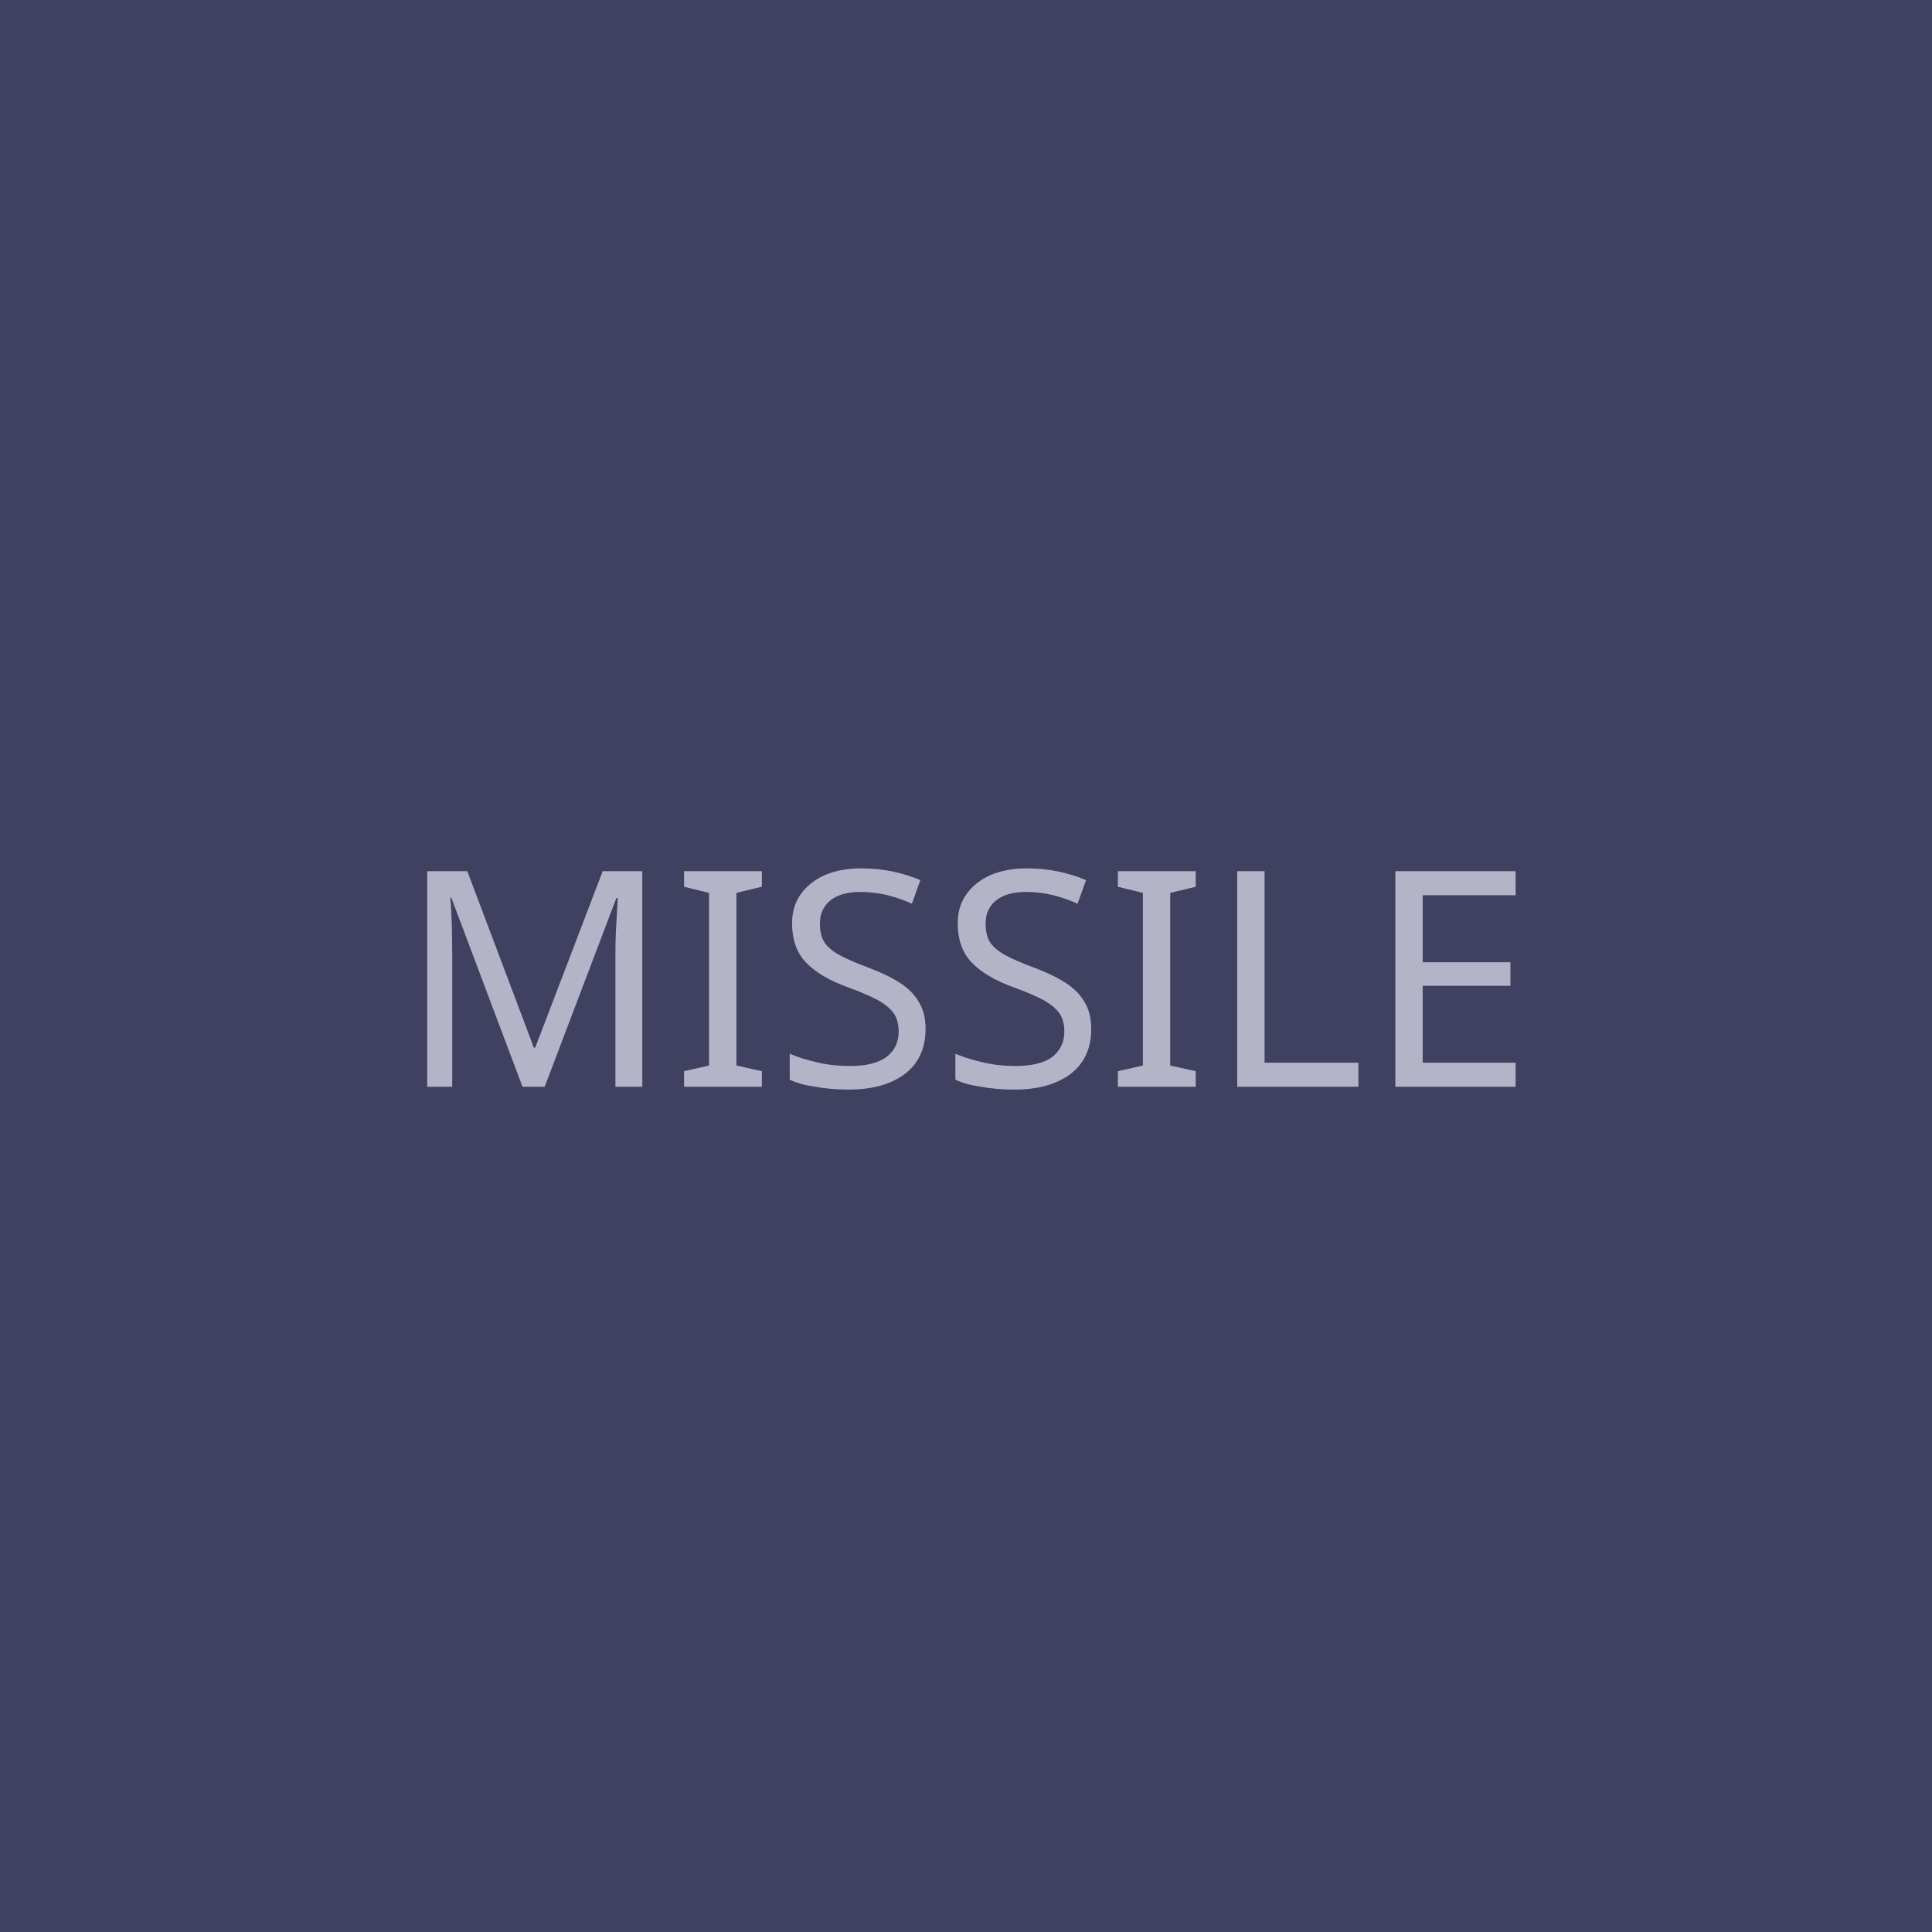
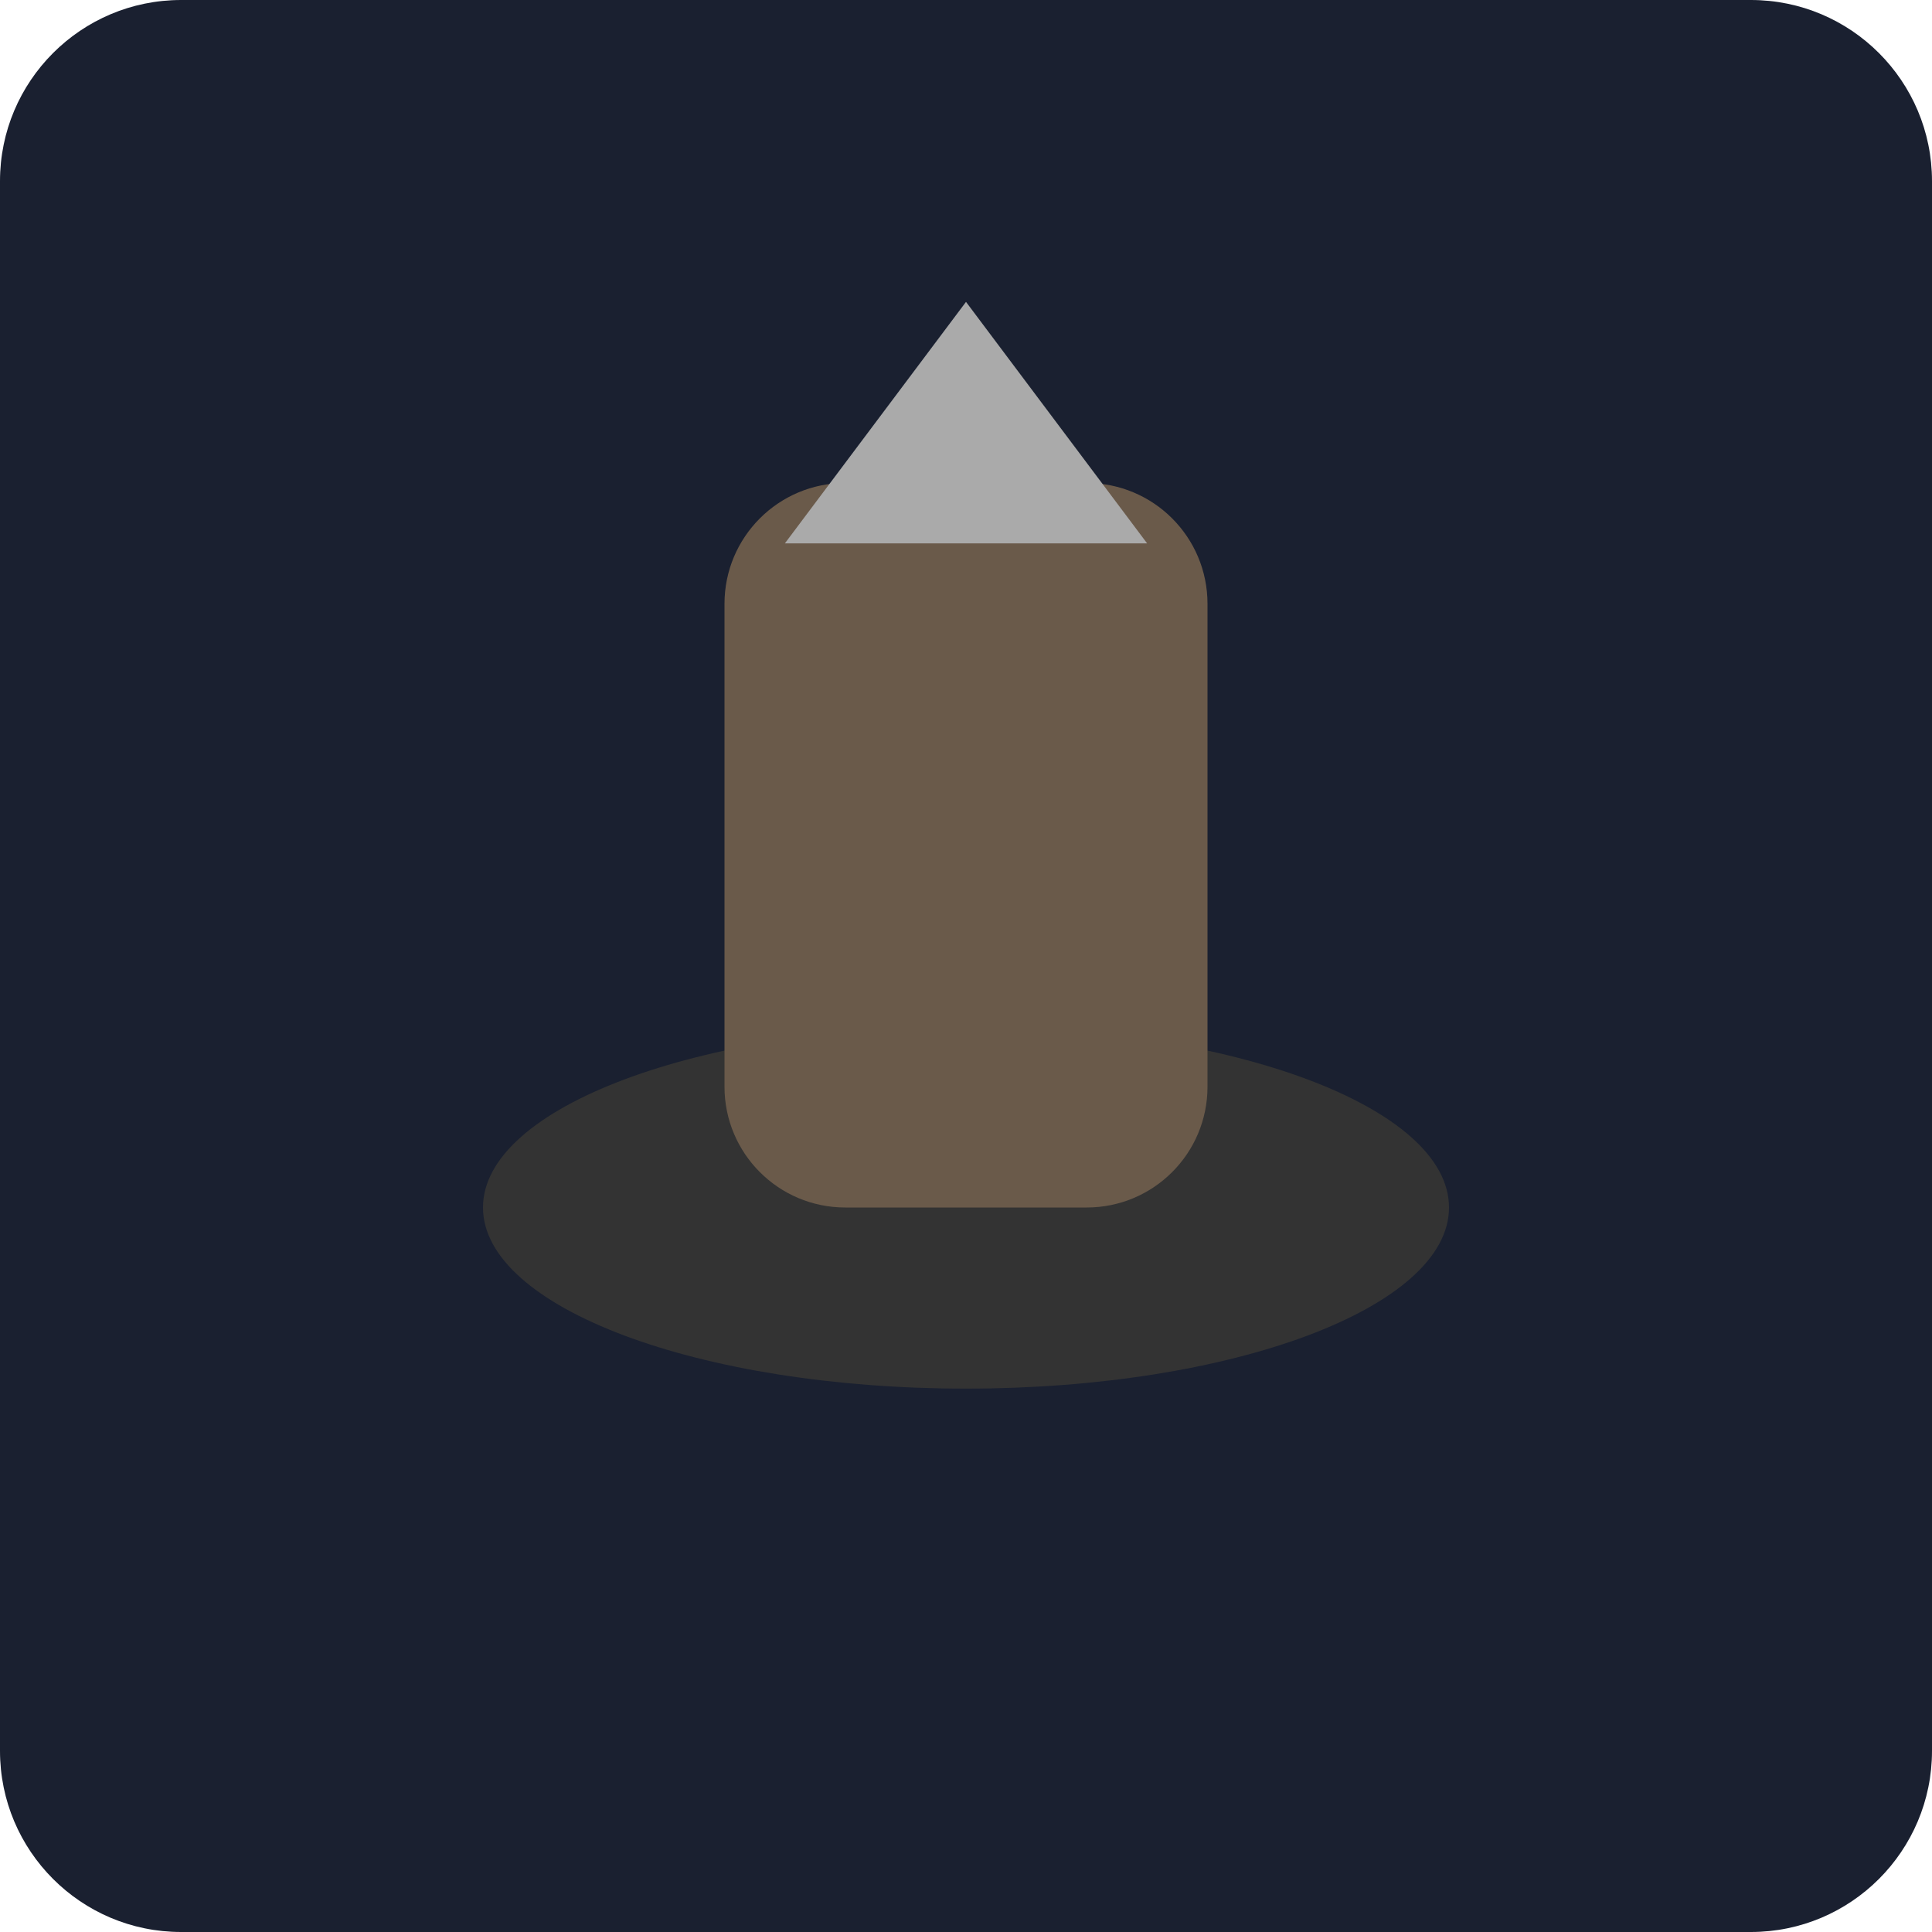
<svg xmlns="http://www.w3.org/2000/svg" width="64" height="64" viewBox="0 0 64 64">
-   <rect width="64" height="64" fill="#404060" />
-   <text x="32" y="36" text-anchor="middle" fill="#b4b4c8" font-family="sans-serif" font-size="10">MISSILE </text>
+   <rect width="64" height="64" fill="#1a2030" rx="6" />
+   <ellipse cx="32" cy="40" rx="16" ry="6" fill="#333" />
+   <rect x="24" y="16" width="16" height="24" rx="4" fill="#6a5a4a" />
+   <polygon points="32,10 38,18 26,18" fill="#aaa" />
</svg>
